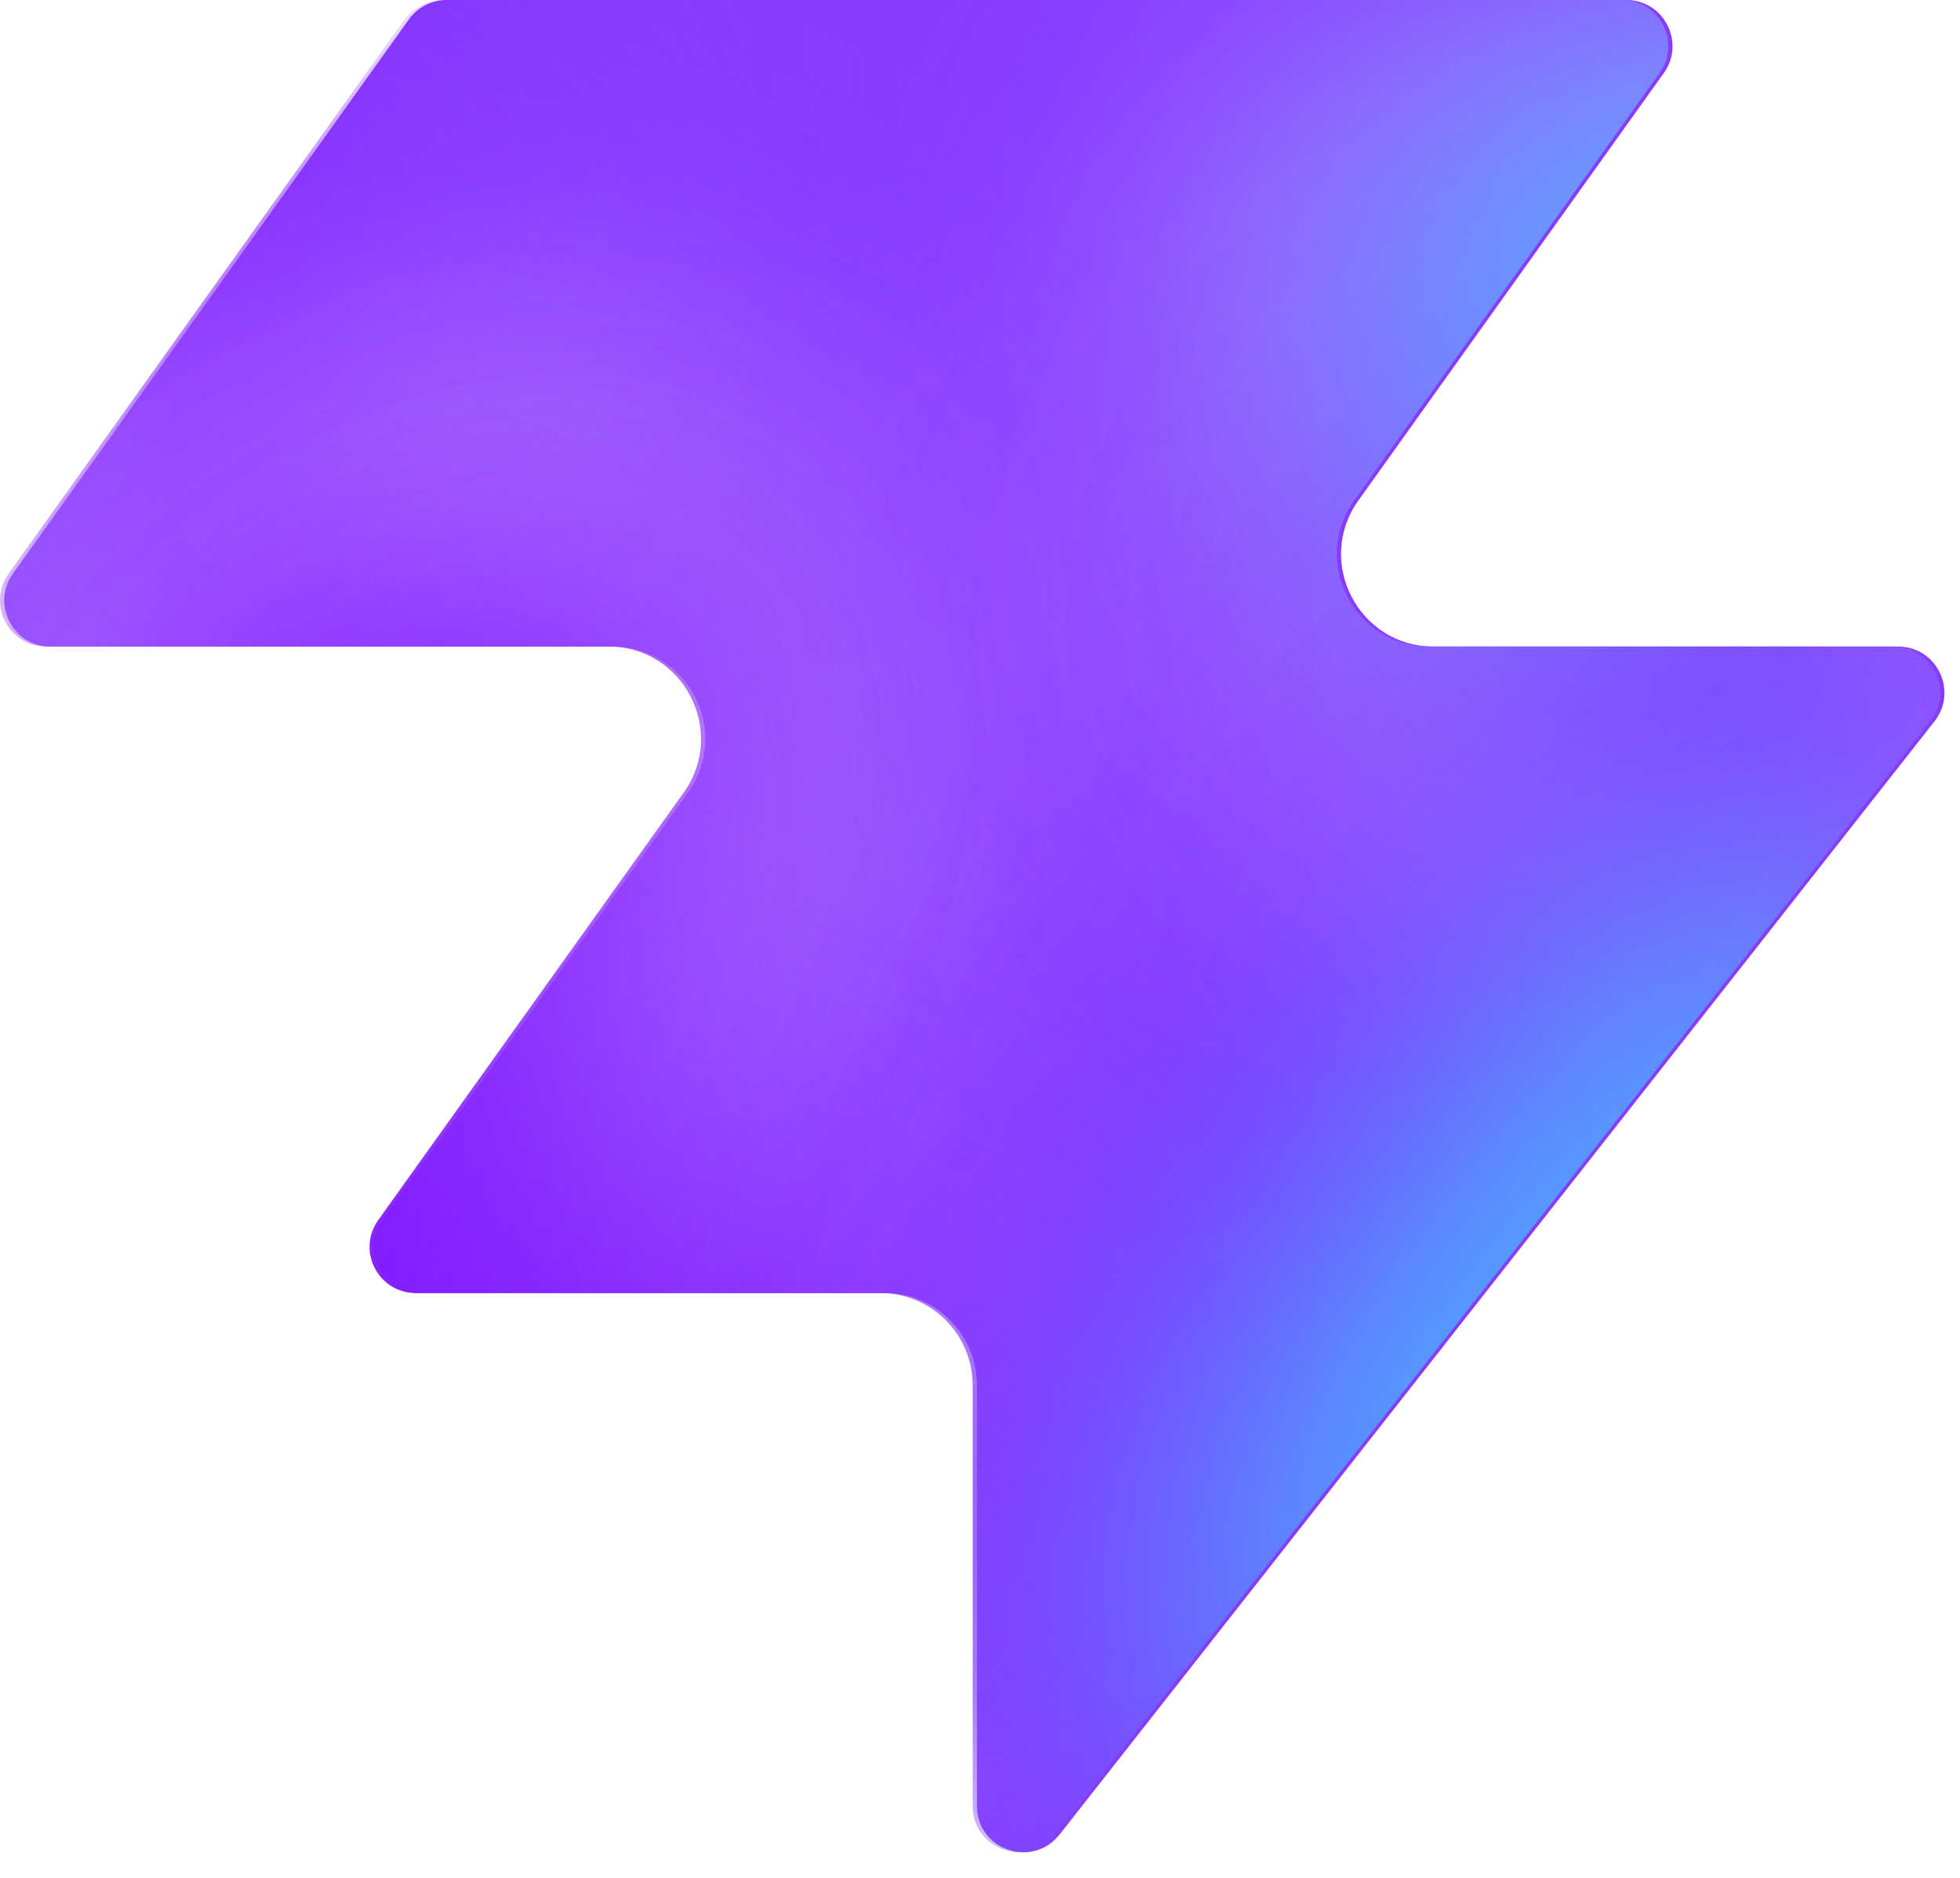
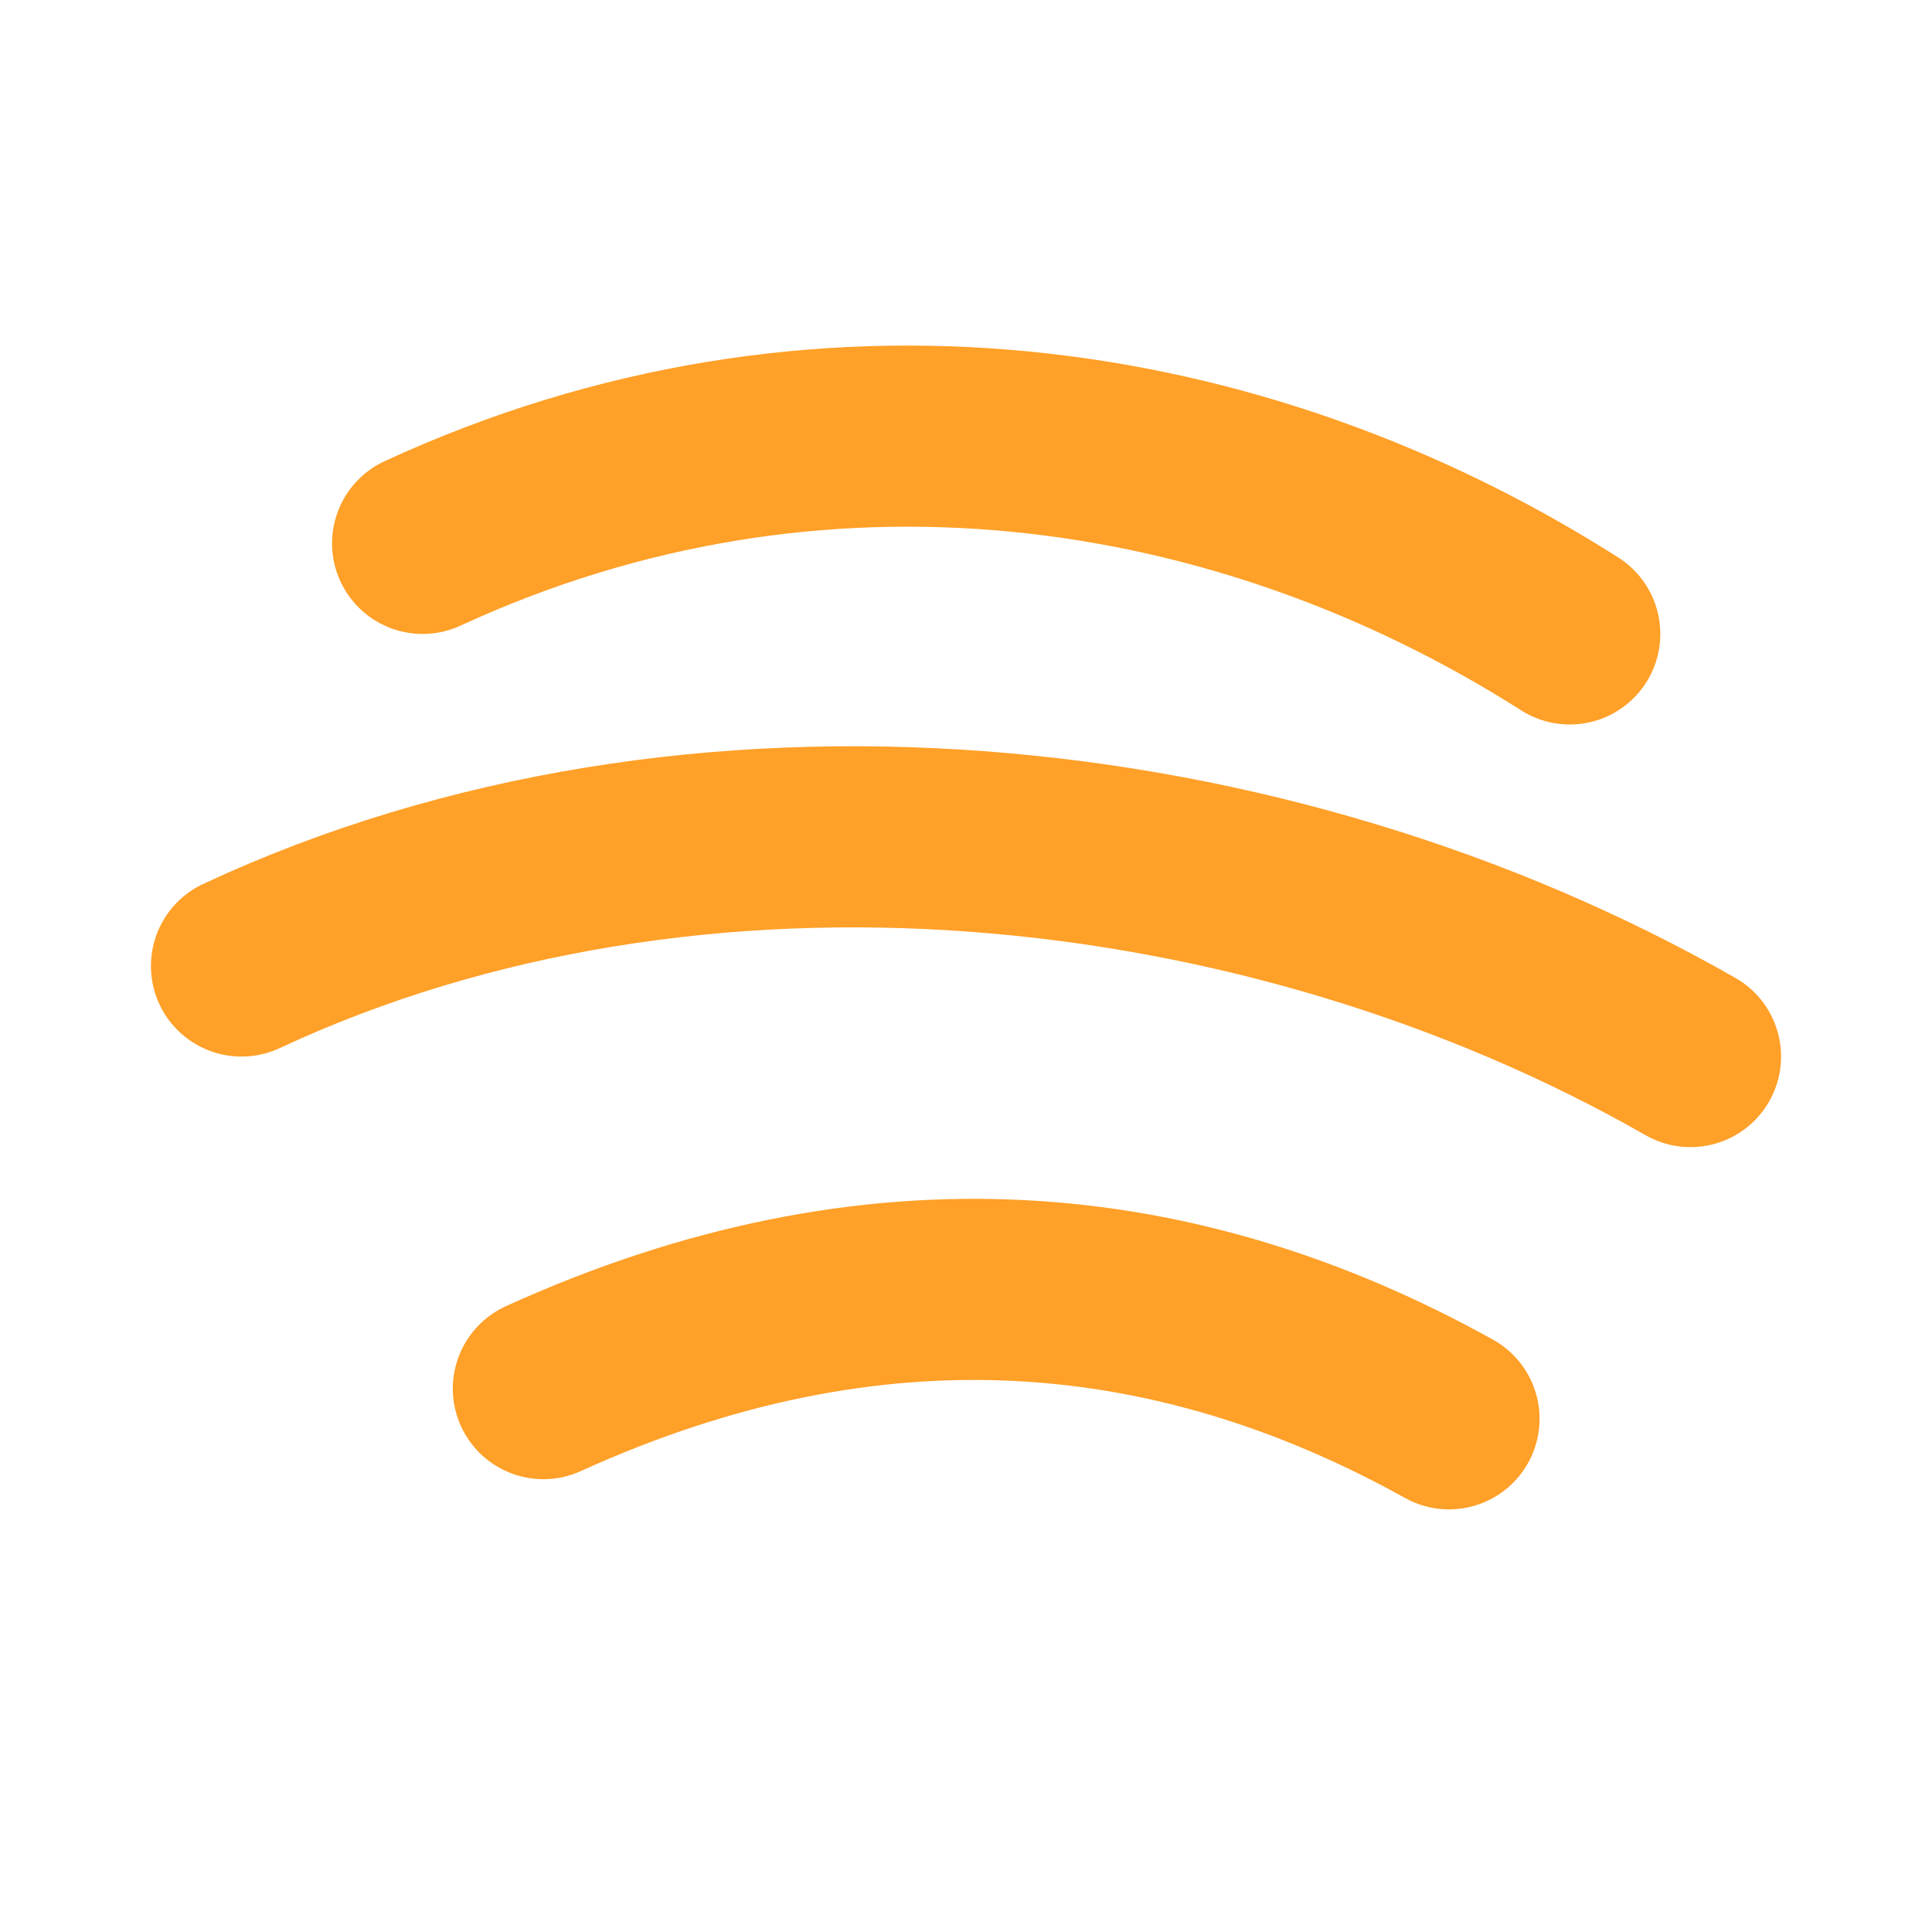
- <svg xmlns="http://www.w3.org/2000/svg" width="48" height="46" fill="none" viewBox="0 0 48 46">
-   <path fill="#863bff" d="M25.946 44.938c-.664.845-2.021.375-2.021-.698V33.937a2.26 2.26 0 0 0-2.262-2.262H10.287c-.92 0-1.456-1.04-.92-1.788l7.48-10.471c1.07-1.497 0-3.578-1.842-3.578H1.237c-.92 0-1.456-1.04-.92-1.788L10.013.474c.214-.297.556-.474.92-.474h28.894c.92 0 1.456 1.04.92 1.788l-7.48 10.471c-1.07 1.498 0 3.579 1.842 3.579h11.377c.943 0 1.473 1.088.89 1.83L25.947 44.94z" style="fill:#863bff;fill:color(display-p3 .525 .23 1);fill-opacity:1" />
-   <mask id="a" width="48" height="46" x="0" y="0" maskUnits="userSpaceOnUse" style="mask-type:alpha">
-     <path fill="#000" d="M25.842 44.938c-.664.844-2.021.375-2.021-.698V33.937a2.26 2.26 0 0 0-2.262-2.262H10.183c-.92 0-1.456-1.04-.92-1.788l7.48-10.471c1.07-1.498 0-3.579-1.842-3.579H1.133c-.92 0-1.456-1.04-.92-1.787L9.91.473c.214-.297.556-.474.92-.474h28.894c.92 0 1.456 1.04.92 1.788l-7.48 10.471c-1.07 1.498 0 3.578 1.842 3.578h11.377c.943 0 1.473 1.088.89 1.832L25.843 44.94z" style="fill:#000;fill-opacity:1" />
-   </mask>
-   <g mask="url(#a)">
-     <g filter="url(#b)">
-       <ellipse cx="5.508" cy="14.704" fill="#ede6ff" rx="5.508" ry="14.704" style="fill:#ede6ff;fill:color(display-p3 .927 .903 1);fill-opacity:1" transform="matrix(.00324 1 1 -.00324 -4.47 31.516)" />
-     </g>
-     <g filter="url(#c)">
-       <ellipse cx="10.399" cy="29.851" fill="#ede6ff" rx="10.399" ry="29.851" style="fill:#ede6ff;fill:color(display-p3 .927 .903 1);fill-opacity:1" transform="matrix(.00324 1 1 -.00324 -39.328 7.883)" />
-     </g>
-     <g filter="url(#d)">
-       <ellipse cx="5.508" cy="30.487" fill="#7e14ff" rx="5.508" ry="30.487" style="fill:#7e14ff;fill:color(display-p3 .492 .077 1);fill-opacity:1" transform="rotate(89.814 -25.913 -14.639)scale(1 -1)" />
-     </g>
-     <g filter="url(#e)">
-       <ellipse cx="5.508" cy="30.599" fill="#7e14ff" rx="5.508" ry="30.599" style="fill:#7e14ff;fill:color(display-p3 .492 .077 1);fill-opacity:1" transform="rotate(89.814 -32.644 -3.334)scale(1 -1)" />
-     </g>
-     <g filter="url(#f)">
-       <ellipse cx="5.508" cy="30.599" fill="#7e14ff" rx="5.508" ry="30.599" style="fill:#7e14ff;fill:color(display-p3 .492 .077 1);fill-opacity:1" transform="matrix(.00324 1 1 -.00324 -34.34 30.47)" />
-     </g>
-     <g filter="url(#g)">
-       <ellipse cx="14.072" cy="22.078" fill="#ede6ff" rx="14.072" ry="22.078" style="fill:#ede6ff;fill:color(display-p3 .927 .903 1);fill-opacity:1" transform="rotate(93.35 24.506 48.493)scale(-1 1)" />
-     </g>
-     <g filter="url(#h)">
-       <ellipse cx="3.47" cy="21.501" fill="#7e14ff" rx="3.47" ry="21.501" style="fill:#7e14ff;fill:color(display-p3 .492 .077 1);fill-opacity:1" transform="rotate(89.009 28.708 47.59)scale(-1 1)" />
-     </g>
-     <g filter="url(#i)">
-       <ellipse cx="3.47" cy="21.501" fill="#7e14ff" rx="3.47" ry="21.501" style="fill:#7e14ff;fill:color(display-p3 .492 .077 1);fill-opacity:1" transform="rotate(89.009 28.708 47.59)scale(-1 1)" />
-     </g>
-     <g filter="url(#j)">
-       <ellipse cx=".387" cy="8.972" fill="#7e14ff" rx="4.407" ry="29.108" style="fill:#7e14ff;fill:color(display-p3 .492 .077 1);fill-opacity:1" transform="rotate(39.51 .387 8.972)" />
-     </g>
-     <g filter="url(#k)">
-       <ellipse cx="47.523" cy="-6.092" fill="#7e14ff" rx="4.407" ry="29.108" style="fill:#7e14ff;fill:color(display-p3 .492 .077 1);fill-opacity:1" transform="rotate(37.892 47.523 -6.092)" />
-     </g>
-     <g filter="url(#l)">
-       <ellipse cx="41.412" cy="6.333" fill="#47bfff" rx="5.971" ry="9.665" style="fill:#47bfff;fill:color(display-p3 .28 .748 1);fill-opacity:1" transform="rotate(37.892 41.412 6.333)" />
-     </g>
-     <g filter="url(#m)">
-       <ellipse cx="-1.879" cy="38.332" fill="#7e14ff" rx="4.407" ry="29.108" style="fill:#7e14ff;fill:color(display-p3 .492 .077 1);fill-opacity:1" transform="rotate(37.892 -1.88 38.332)" />
-     </g>
-     <g filter="url(#n)">
-       <ellipse cx="-1.879" cy="38.332" fill="#7e14ff" rx="4.407" ry="29.108" style="fill:#7e14ff;fill:color(display-p3 .492 .077 1);fill-opacity:1" transform="rotate(37.892 -1.88 38.332)" />
-     </g>
-     <g filter="url(#o)">
-       <ellipse cx="35.651" cy="29.907" fill="#7e14ff" rx="4.407" ry="29.108" style="fill:#7e14ff;fill:color(display-p3 .492 .077 1);fill-opacity:1" transform="rotate(37.892 35.651 29.907)" />
-     </g>
-     <g filter="url(#p)">
-       <ellipse cx="38.418" cy="32.4" fill="#47bfff" rx="5.971" ry="15.297" style="fill:#47bfff;fill:color(display-p3 .28 .748 1);fill-opacity:1" transform="rotate(37.892 38.418 32.4)" />
-     </g>
+ <svg xmlns="http://www.w3.org/2000/svg" width="64" height="64" viewBox="0 0 64 64">
+   <g fill="none" stroke="#ffa028" stroke-width="6" stroke-linecap="round">
+     <path d="M14 18 C 27 12, 41 14, 52 21" />
+     <path d="M8 32 C 23 25, 42 27, 56 35" />
+     <path d="M18 46 C 29 41, 39 42, 48 47" />
  </g>
-   <defs>
-     <filter id="b" width="60.045" height="41.654" x="-19.77" y="16.149" color-interpolation-filters="sRGB" filterUnits="userSpaceOnUse">
-       <feFlood flood-opacity="0" result="BackgroundImageFix" />
-       <feBlend in="SourceGraphic" in2="BackgroundImageFix" result="shape" />
-       <feGaussianBlur result="effect1_foregroundBlur_2002_17158" stdDeviation="7.659" />
-     </filter>
-     <filter id="c" width="90.34" height="51.437" x="-54.613" y="-7.533" color-interpolation-filters="sRGB" filterUnits="userSpaceOnUse">
-       <feFlood flood-opacity="0" result="BackgroundImageFix" />
-       <feBlend in="SourceGraphic" in2="BackgroundImageFix" result="shape" />
-       <feGaussianBlur result="effect1_foregroundBlur_2002_17158" stdDeviation="7.659" />
-     </filter>
-     <filter id="d" width="79.355" height="29.4" x="-49.64" y="2.03" color-interpolation-filters="sRGB" filterUnits="userSpaceOnUse">
-       <feFlood flood-opacity="0" result="BackgroundImageFix" />
-       <feBlend in="SourceGraphic" in2="BackgroundImageFix" result="shape" />
-       <feGaussianBlur result="effect1_foregroundBlur_2002_17158" stdDeviation="4.596" />
-     </filter>
-     <filter id="e" width="79.579" height="29.4" x="-45.045" y="20.029" color-interpolation-filters="sRGB" filterUnits="userSpaceOnUse">
-       <feFlood flood-opacity="0" result="BackgroundImageFix" />
-       <feBlend in="SourceGraphic" in2="BackgroundImageFix" result="shape" />
-       <feGaussianBlur result="effect1_foregroundBlur_2002_17158" stdDeviation="4.596" />
-     </filter>
-     <filter id="f" width="79.579" height="29.4" x="-43.513" y="21.178" color-interpolation-filters="sRGB" filterUnits="userSpaceOnUse">
-       <feFlood flood-opacity="0" result="BackgroundImageFix" />
-       <feBlend in="SourceGraphic" in2="BackgroundImageFix" result="shape" />
-       <feGaussianBlur result="effect1_foregroundBlur_2002_17158" stdDeviation="4.596" />
-     </filter>
-     <filter id="g" width="74.749" height="58.852" x="15.756" y="-17.901" color-interpolation-filters="sRGB" filterUnits="userSpaceOnUse">
-       <feFlood flood-opacity="0" result="BackgroundImageFix" />
-       <feBlend in="SourceGraphic" in2="BackgroundImageFix" result="shape" />
-       <feGaussianBlur result="effect1_foregroundBlur_2002_17158" stdDeviation="7.659" />
-     </filter>
-     <filter id="h" width="61.377" height="25.362" x="23.548" y="2.284" color-interpolation-filters="sRGB" filterUnits="userSpaceOnUse">
-       <feFlood flood-opacity="0" result="BackgroundImageFix" />
-       <feBlend in="SourceGraphic" in2="BackgroundImageFix" result="shape" />
-       <feGaussianBlur result="effect1_foregroundBlur_2002_17158" stdDeviation="4.596" />
-     </filter>
-     <filter id="i" width="61.377" height="25.362" x="23.548" y="2.284" color-interpolation-filters="sRGB" filterUnits="userSpaceOnUse">
-       <feFlood flood-opacity="0" result="BackgroundImageFix" />
-       <feBlend in="SourceGraphic" in2="BackgroundImageFix" result="shape" />
-       <feGaussianBlur result="effect1_foregroundBlur_2002_17158" stdDeviation="4.596" />
-     </filter>
-     <filter id="j" width="56.045" height="63.649" x="-27.636" y="-22.853" color-interpolation-filters="sRGB" filterUnits="userSpaceOnUse">
-       <feFlood flood-opacity="0" result="BackgroundImageFix" />
-       <feBlend in="SourceGraphic" in2="BackgroundImageFix" result="shape" />
-       <feGaussianBlur result="effect1_foregroundBlur_2002_17158" stdDeviation="4.596" />
-     </filter>
-     <filter id="k" width="54.814" height="64.646" x="20.116" y="-38.415" color-interpolation-filters="sRGB" filterUnits="userSpaceOnUse">
-       <feFlood flood-opacity="0" result="BackgroundImageFix" />
-       <feBlend in="SourceGraphic" in2="BackgroundImageFix" result="shape" />
-       <feGaussianBlur result="effect1_foregroundBlur_2002_17158" stdDeviation="4.596" />
-     </filter>
-     <filter id="l" width="33.541" height="35.313" x="24.641" y="-11.323" color-interpolation-filters="sRGB" filterUnits="userSpaceOnUse">
-       <feFlood flood-opacity="0" result="BackgroundImageFix" />
-       <feBlend in="SourceGraphic" in2="BackgroundImageFix" result="shape" />
-       <feGaussianBlur result="effect1_foregroundBlur_2002_17158" stdDeviation="4.596" />
-     </filter>
-     <filter id="m" width="54.814" height="64.646" x="-29.286" y="6.009" color-interpolation-filters="sRGB" filterUnits="userSpaceOnUse">
-       <feFlood flood-opacity="0" result="BackgroundImageFix" />
-       <feBlend in="SourceGraphic" in2="BackgroundImageFix" result="shape" />
-       <feGaussianBlur result="effect1_foregroundBlur_2002_17158" stdDeviation="4.596" />
-     </filter>
-     <filter id="n" width="54.814" height="64.646" x="-29.286" y="6.009" color-interpolation-filters="sRGB" filterUnits="userSpaceOnUse">
-       <feFlood flood-opacity="0" result="BackgroundImageFix" />
-       <feBlend in="SourceGraphic" in2="BackgroundImageFix" result="shape" />
-       <feGaussianBlur result="effect1_foregroundBlur_2002_17158" stdDeviation="4.596" />
-     </filter>
-     <filter id="o" width="54.814" height="64.646" x="8.244" y="-2.416" color-interpolation-filters="sRGB" filterUnits="userSpaceOnUse">
-       <feFlood flood-opacity="0" result="BackgroundImageFix" />
-       <feBlend in="SourceGraphic" in2="BackgroundImageFix" result="shape" />
-       <feGaussianBlur result="effect1_foregroundBlur_2002_17158" stdDeviation="4.596" />
-     </filter>
-     <filter id="p" width="39.409" height="43.623" x="18.713" y="10.588" color-interpolation-filters="sRGB" filterUnits="userSpaceOnUse">
-       <feFlood flood-opacity="0" result="BackgroundImageFix" />
-       <feBlend in="SourceGraphic" in2="BackgroundImageFix" result="shape" />
-       <feGaussianBlur result="effect1_foregroundBlur_2002_17158" stdDeviation="4.596" />
-     </filter>
-   </defs>
</svg>
